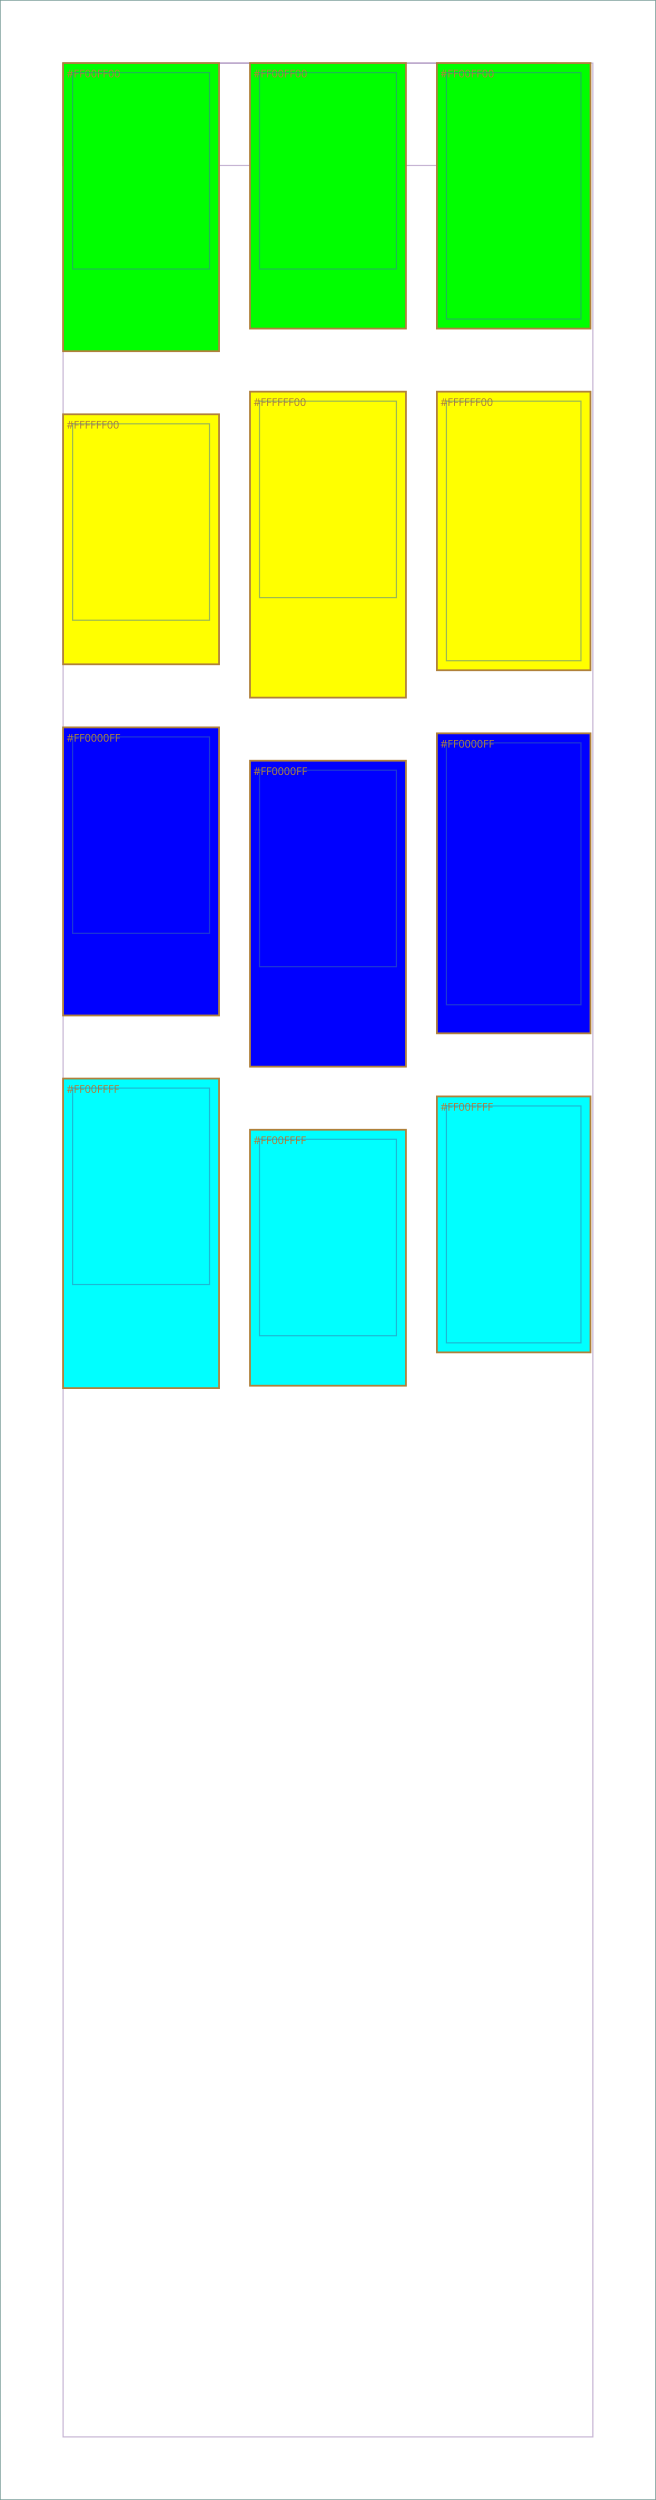
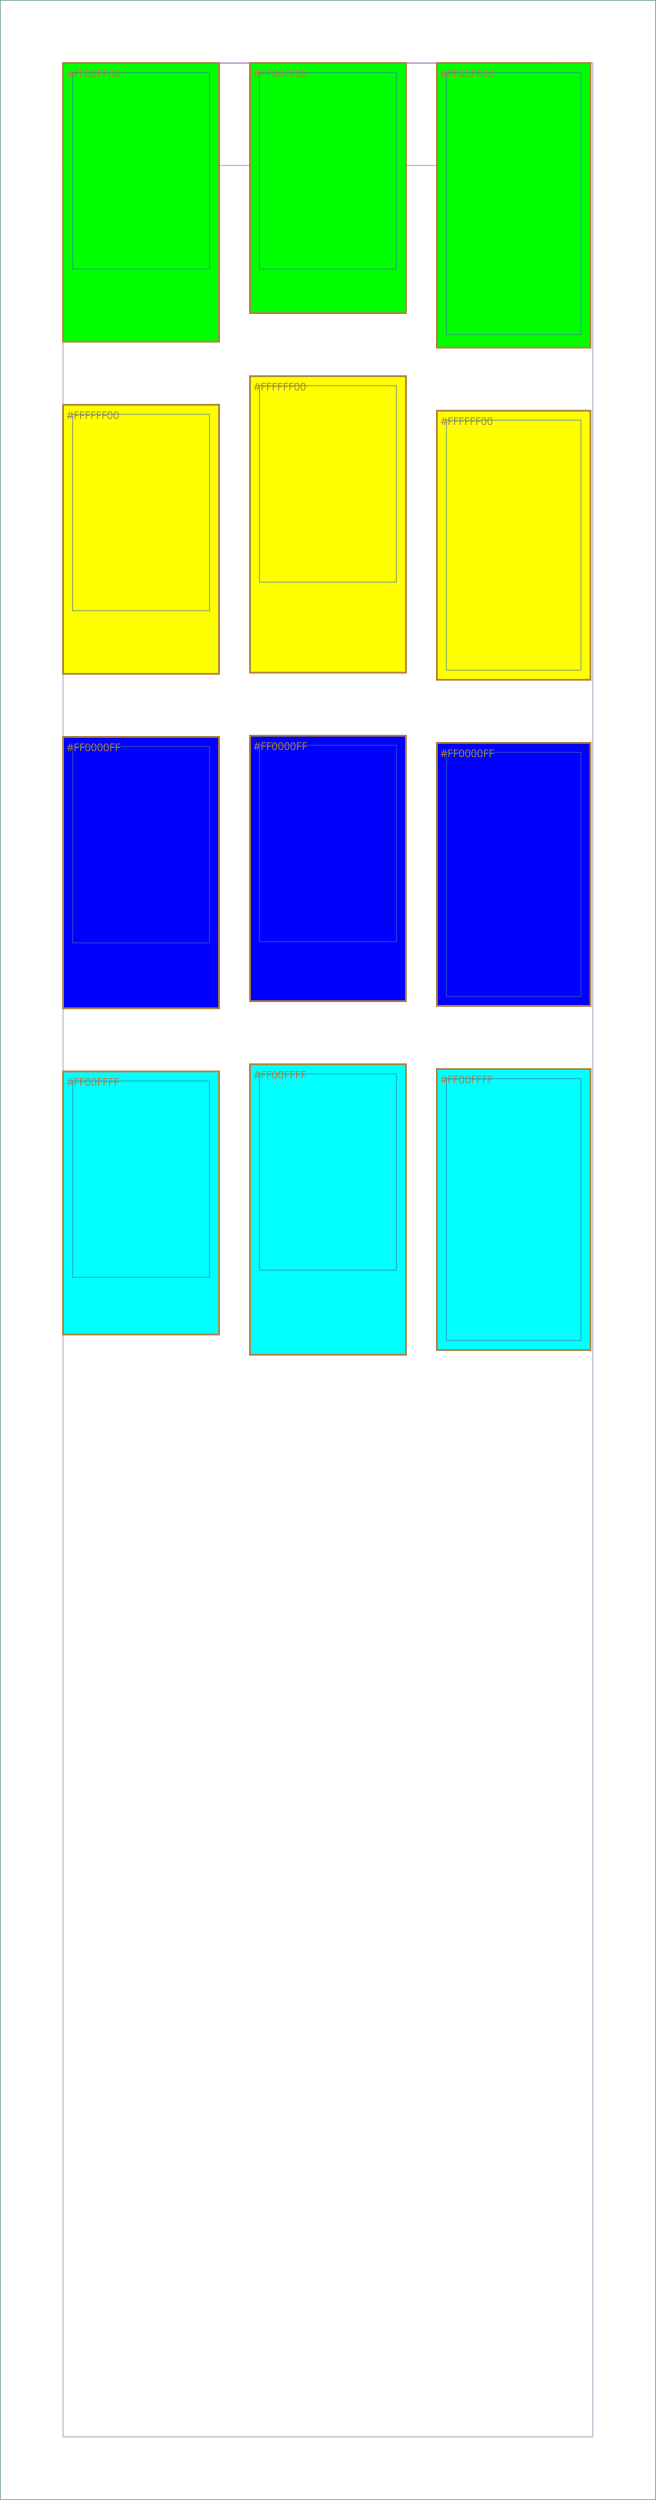
<svg xmlns="http://www.w3.org/2000/svg" viewBox="0 0 551 2100" width="551" height="2100" role="img" aria-label="ContextualFlowColumn/ContextualFlowColumn_ItemPosition layout wireframe">
  <rect width="551" height="2100" fill="#ffffff" />
  <g>
    <rect x="0" y="0" width="551" height="2100" fill="none" fill-opacity="0" stroke="#5B6470" stroke-width="1" stroke-opacity="0.5" />
  </g>
  <g>
    <rect x="0" y="0" width="551" height="2100" fill="none" fill-opacity="0" stroke="#2E7D6B" stroke-width="1" stroke-opacity="0.5" />
  </g>
  <g>
    <rect x="53" y="53" width="414" height="86" fill="none" fill-opacity="0" stroke="#8E6BA8" stroke-width="1" stroke-opacity="0.5" />
  </g>
  <g>
    <rect x="53" y="53" width="445" height="1994" fill="none" fill-opacity="0" stroke="#8E6BA8" stroke-width="1" stroke-opacity="0.5" />
  </g>
  <g>
-     <rect x="53" y="53" width="131" height="242" fill="#00FF00" fill-opacity="1" stroke="#B0813B" stroke-width="1.5" stroke-opacity="1" />
+     <rect x="53" y="53" width="131" height="234" fill="#00FF00" fill-opacity="1" stroke="#B0813B" stroke-width="1.5" stroke-opacity="1" />
    <text x="56" y="65" font-family="system-ui, sans-serif" font-size="9" fill="#B0813B">#FF00FF00</text>
  </g>
  <g>
    <rect x="61" y="61" width="115" height="165" fill="none" fill-opacity="0" stroke="#3B72A8" stroke-width="1" stroke-opacity="0.5" />
  </g>
  <g>
-     <rect x="53" y="348" width="131" height="210" fill="#FFFF00" fill-opacity="1" stroke="#B0813B" stroke-width="1.5" stroke-opacity="1" />
-     <text x="56" y="360" font-family="system-ui, sans-serif" font-size="9" fill="#B0813B">#FFFFFF00</text>
+     <rect x="53" y="340" width="131" height="226" fill="#FFFF00" fill-opacity="1" stroke="#B0813B" stroke-width="1.5" stroke-opacity="1" />
+     <text x="56" y="352" font-family="system-ui, sans-serif" font-size="9" fill="#B0813B">#FFFFFF00</text>
  </g>
  <g>
-     <rect x="61" y="356" width="115" height="165" fill="none" fill-opacity="0" stroke="#3B72A8" stroke-width="1" stroke-opacity="0.5" />
+     <rect x="61" y="348" width="115" height="165" fill="none" fill-opacity="0" stroke="#3B72A8" stroke-width="1" stroke-opacity="0.5" />
  </g>
  <g>
-     <rect x="53" y="611" width="131" height="242" fill="#0000FF" fill-opacity="1" stroke="#B0813B" stroke-width="1.5" stroke-opacity="1" />
-     <text x="56" y="623" font-family="system-ui, sans-serif" font-size="9" fill="#B0813B">#FF0000FF</text>
+     <rect x="53" y="619" width="131" height="228" fill="#0000FF" fill-opacity="1" stroke="#B0813B" stroke-width="1.5" stroke-opacity="1" />
+     <text x="56" y="631" font-family="system-ui, sans-serif" font-size="9" fill="#B0813B">#FF0000FF</text>
  </g>
  <g>
-     <rect x="61" y="619" width="115" height="165" fill="none" fill-opacity="0" stroke="#3B72A8" stroke-width="1" stroke-opacity="0.5" />
+     <rect x="61" y="627" width="115" height="165" fill="none" fill-opacity="0" stroke="#3B72A8" stroke-width="1" stroke-opacity="0.5" />
  </g>
  <g>
-     <rect x="53" y="906" width="131" height="260" fill="#00FFFF" fill-opacity="1" stroke="#B0813B" stroke-width="1.5" stroke-opacity="1" />
-     <text x="56" y="918" font-family="system-ui, sans-serif" font-size="9" fill="#B0813B">#FF00FFFF</text>
+     <rect x="53" y="900" width="131" height="221" fill="#00FFFF" fill-opacity="1" stroke="#B0813B" stroke-width="1.5" stroke-opacity="1" />
+     <text x="56" y="912" font-family="system-ui, sans-serif" font-size="9" fill="#B0813B">#FF00FFFF</text>
  </g>
  <g>
-     <rect x="61" y="914" width="115" height="165" fill="none" fill-opacity="0" stroke="#3B72A8" stroke-width="1" stroke-opacity="0.5" />
+     <rect x="61" y="908" width="115" height="165" fill="none" fill-opacity="0" stroke="#3B72A8" stroke-width="1" stroke-opacity="0.5" />
  </g>
  <g>
-     <rect x="210" y="53" width="131" height="223" fill="#00FF00" fill-opacity="1" stroke="#B0813B" stroke-width="1.5" stroke-opacity="1" />
+     <rect x="210" y="53" width="131" height="210" fill="#00FF00" fill-opacity="1" stroke="#B0813B" stroke-width="1.5" stroke-opacity="1" />
    <text x="213" y="65" font-family="system-ui, sans-serif" font-size="9" fill="#B0813B">#FF00FF00</text>
  </g>
  <g>
    <rect x="218" y="61" width="115" height="165" fill="none" fill-opacity="0" stroke="#3B72A8" stroke-width="1" stroke-opacity="0.5" />
  </g>
  <g>
-     <rect x="210" y="329" width="131" height="257" fill="#FFFF00" fill-opacity="1" stroke="#B0813B" stroke-width="1.5" stroke-opacity="1" />
-     <text x="213" y="341" font-family="system-ui, sans-serif" font-size="9" fill="#B0813B">#FFFFFF00</text>
+     <rect x="210" y="316" width="131" height="249" fill="#FFFF00" fill-opacity="1" stroke="#B0813B" stroke-width="1.5" stroke-opacity="1" />
+     <text x="213" y="328" font-family="system-ui, sans-serif" font-size="9" fill="#B0813B">#FFFFFF00</text>
  </g>
  <g>
-     <rect x="218" y="337" width="115" height="165" fill="none" fill-opacity="0" stroke="#3B72A8" stroke-width="1" stroke-opacity="0.5" />
+     <rect x="218" y="324" width="115" height="165" fill="none" fill-opacity="0" stroke="#3B72A8" stroke-width="1" stroke-opacity="0.5" />
  </g>
  <g>
-     <rect x="210" y="639" width="131" height="257" fill="#0000FF" fill-opacity="1" stroke="#B0813B" stroke-width="1.5" stroke-opacity="1" />
-     <text x="213" y="651" font-family="system-ui, sans-serif" font-size="9" fill="#B0813B">#FF0000FF</text>
+     <rect x="210" y="618" width="131" height="223" fill="#0000FF" fill-opacity="1" stroke="#B0813B" stroke-width="1.5" stroke-opacity="1" />
+     <text x="213" y="630" font-family="system-ui, sans-serif" font-size="9" fill="#B0813B">#FF0000FF</text>
  </g>
  <g>
-     <rect x="218" y="647" width="115" height="165" fill="none" fill-opacity="0" stroke="#3B72A8" stroke-width="1" stroke-opacity="0.5" />
+     <rect x="218" y="626" width="115" height="165" fill="none" fill-opacity="0" stroke="#3B72A8" stroke-width="1" stroke-opacity="0.5" />
  </g>
  <g>
-     <rect x="210" y="949" width="131" height="215" fill="#00FFFF" fill-opacity="1" stroke="#B0813B" stroke-width="1.5" stroke-opacity="1" />
-     <text x="213" y="961" font-family="system-ui, sans-serif" font-size="9" fill="#B0813B">#FF00FFFF</text>
+     <rect x="210" y="894" width="131" height="244" fill="#00FFFF" fill-opacity="1" stroke="#B0813B" stroke-width="1.5" stroke-opacity="1" />
+     <text x="213" y="906" font-family="system-ui, sans-serif" font-size="9" fill="#B0813B">#FF00FFFF</text>
  </g>
  <g>
-     <rect x="218" y="957" width="115" height="165" fill="none" fill-opacity="0" stroke="#3B72A8" stroke-width="1" stroke-opacity="0.5" />
+     <rect x="218" y="902" width="115" height="165" fill="none" fill-opacity="0" stroke="#3B72A8" stroke-width="1" stroke-opacity="0.5" />
  </g>
  <g>
-     <rect x="367" y="53" width="129" height="223" fill="#00FF00" fill-opacity="1" stroke="#B0813B" stroke-width="1.5" stroke-opacity="1" />
+     <rect x="367" y="53" width="129" height="239" fill="#00FF00" fill-opacity="1" stroke="#B0813B" stroke-width="1.5" stroke-opacity="1" />
    <text x="370" y="65" font-family="system-ui, sans-serif" font-size="9" fill="#B0813B">#FF00FF00</text>
  </g>
  <g>
-     <rect x="375" y="61" width="113" height="207" fill="none" fill-opacity="0" stroke="#3B72A8" stroke-width="1" stroke-opacity="0.5" />
+     <rect x="375" y="61" width="113" height="220" fill="none" fill-opacity="0" stroke="#3B72A8" stroke-width="1" stroke-opacity="0.5" />
  </g>
  <g>
-     <rect x="367" y="329" width="129" height="234" fill="#FFFF00" fill-opacity="1" stroke="#B0813B" stroke-width="1.5" stroke-opacity="1" />
-     <text x="370" y="341" font-family="system-ui, sans-serif" font-size="9" fill="#B0813B">#FFFFFF00</text>
+     <rect x="367" y="345" width="129" height="226" fill="#FFFF00" fill-opacity="1" stroke="#B0813B" stroke-width="1.5" stroke-opacity="1" />
+     <text x="370" y="357" font-family="system-ui, sans-serif" font-size="9" fill="#B0813B">#FFFFFF00</text>
  </g>
  <g>
-     <rect x="375" y="337" width="113" height="218" fill="none" fill-opacity="0" stroke="#3B72A8" stroke-width="1" stroke-opacity="0.5" />
+     <rect x="375" y="353" width="113" height="210" fill="none" fill-opacity="0" stroke="#3B72A8" stroke-width="1" stroke-opacity="0.5" />
  </g>
  <g>
-     <rect x="367" y="616" width="129" height="252" fill="#0000FF" fill-opacity="1" stroke="#B0813B" stroke-width="1.5" stroke-opacity="1" />
-     <text x="370" y="628" font-family="system-ui, sans-serif" font-size="9" fill="#B0813B">#FF0000FF</text>
+     <rect x="367" y="624" width="129" height="221" fill="#0000FF" fill-opacity="1" stroke="#B0813B" stroke-width="1.5" stroke-opacity="1" />
+     <text x="370" y="636" font-family="system-ui, sans-serif" font-size="9" fill="#B0813B">#FF0000FF</text>
  </g>
  <g>
-     <rect x="375" y="624" width="113" height="220" fill="none" fill-opacity="0" stroke="#3B72A8" stroke-width="1" stroke-opacity="0.5" />
+     <rect x="375" y="632" width="113" height="205" fill="none" fill-opacity="0" stroke="#3B72A8" stroke-width="1" stroke-opacity="0.5" />
  </g>
  <g>
-     <rect x="367" y="921" width="129" height="215" fill="#00FFFF" fill-opacity="1" stroke="#B0813B" stroke-width="1.5" stroke-opacity="1" />
-     <text x="370" y="933" font-family="system-ui, sans-serif" font-size="9" fill="#B0813B">#FF00FFFF</text>
+     <rect x="367" y="898" width="129" height="236" fill="#00FFFF" fill-opacity="1" stroke="#B0813B" stroke-width="1.5" stroke-opacity="1" />
+     <text x="370" y="910" font-family="system-ui, sans-serif" font-size="9" fill="#B0813B">#FF00FFFF</text>
  </g>
  <g>
-     <rect x="375" y="929" width="113" height="199" fill="none" fill-opacity="0" stroke="#3B72A8" stroke-width="1" stroke-opacity="0.5" />
+     <rect x="375" y="906" width="113" height="220" fill="none" fill-opacity="0" stroke="#3B72A8" stroke-width="1" stroke-opacity="0.5" />
  </g>
</svg>
